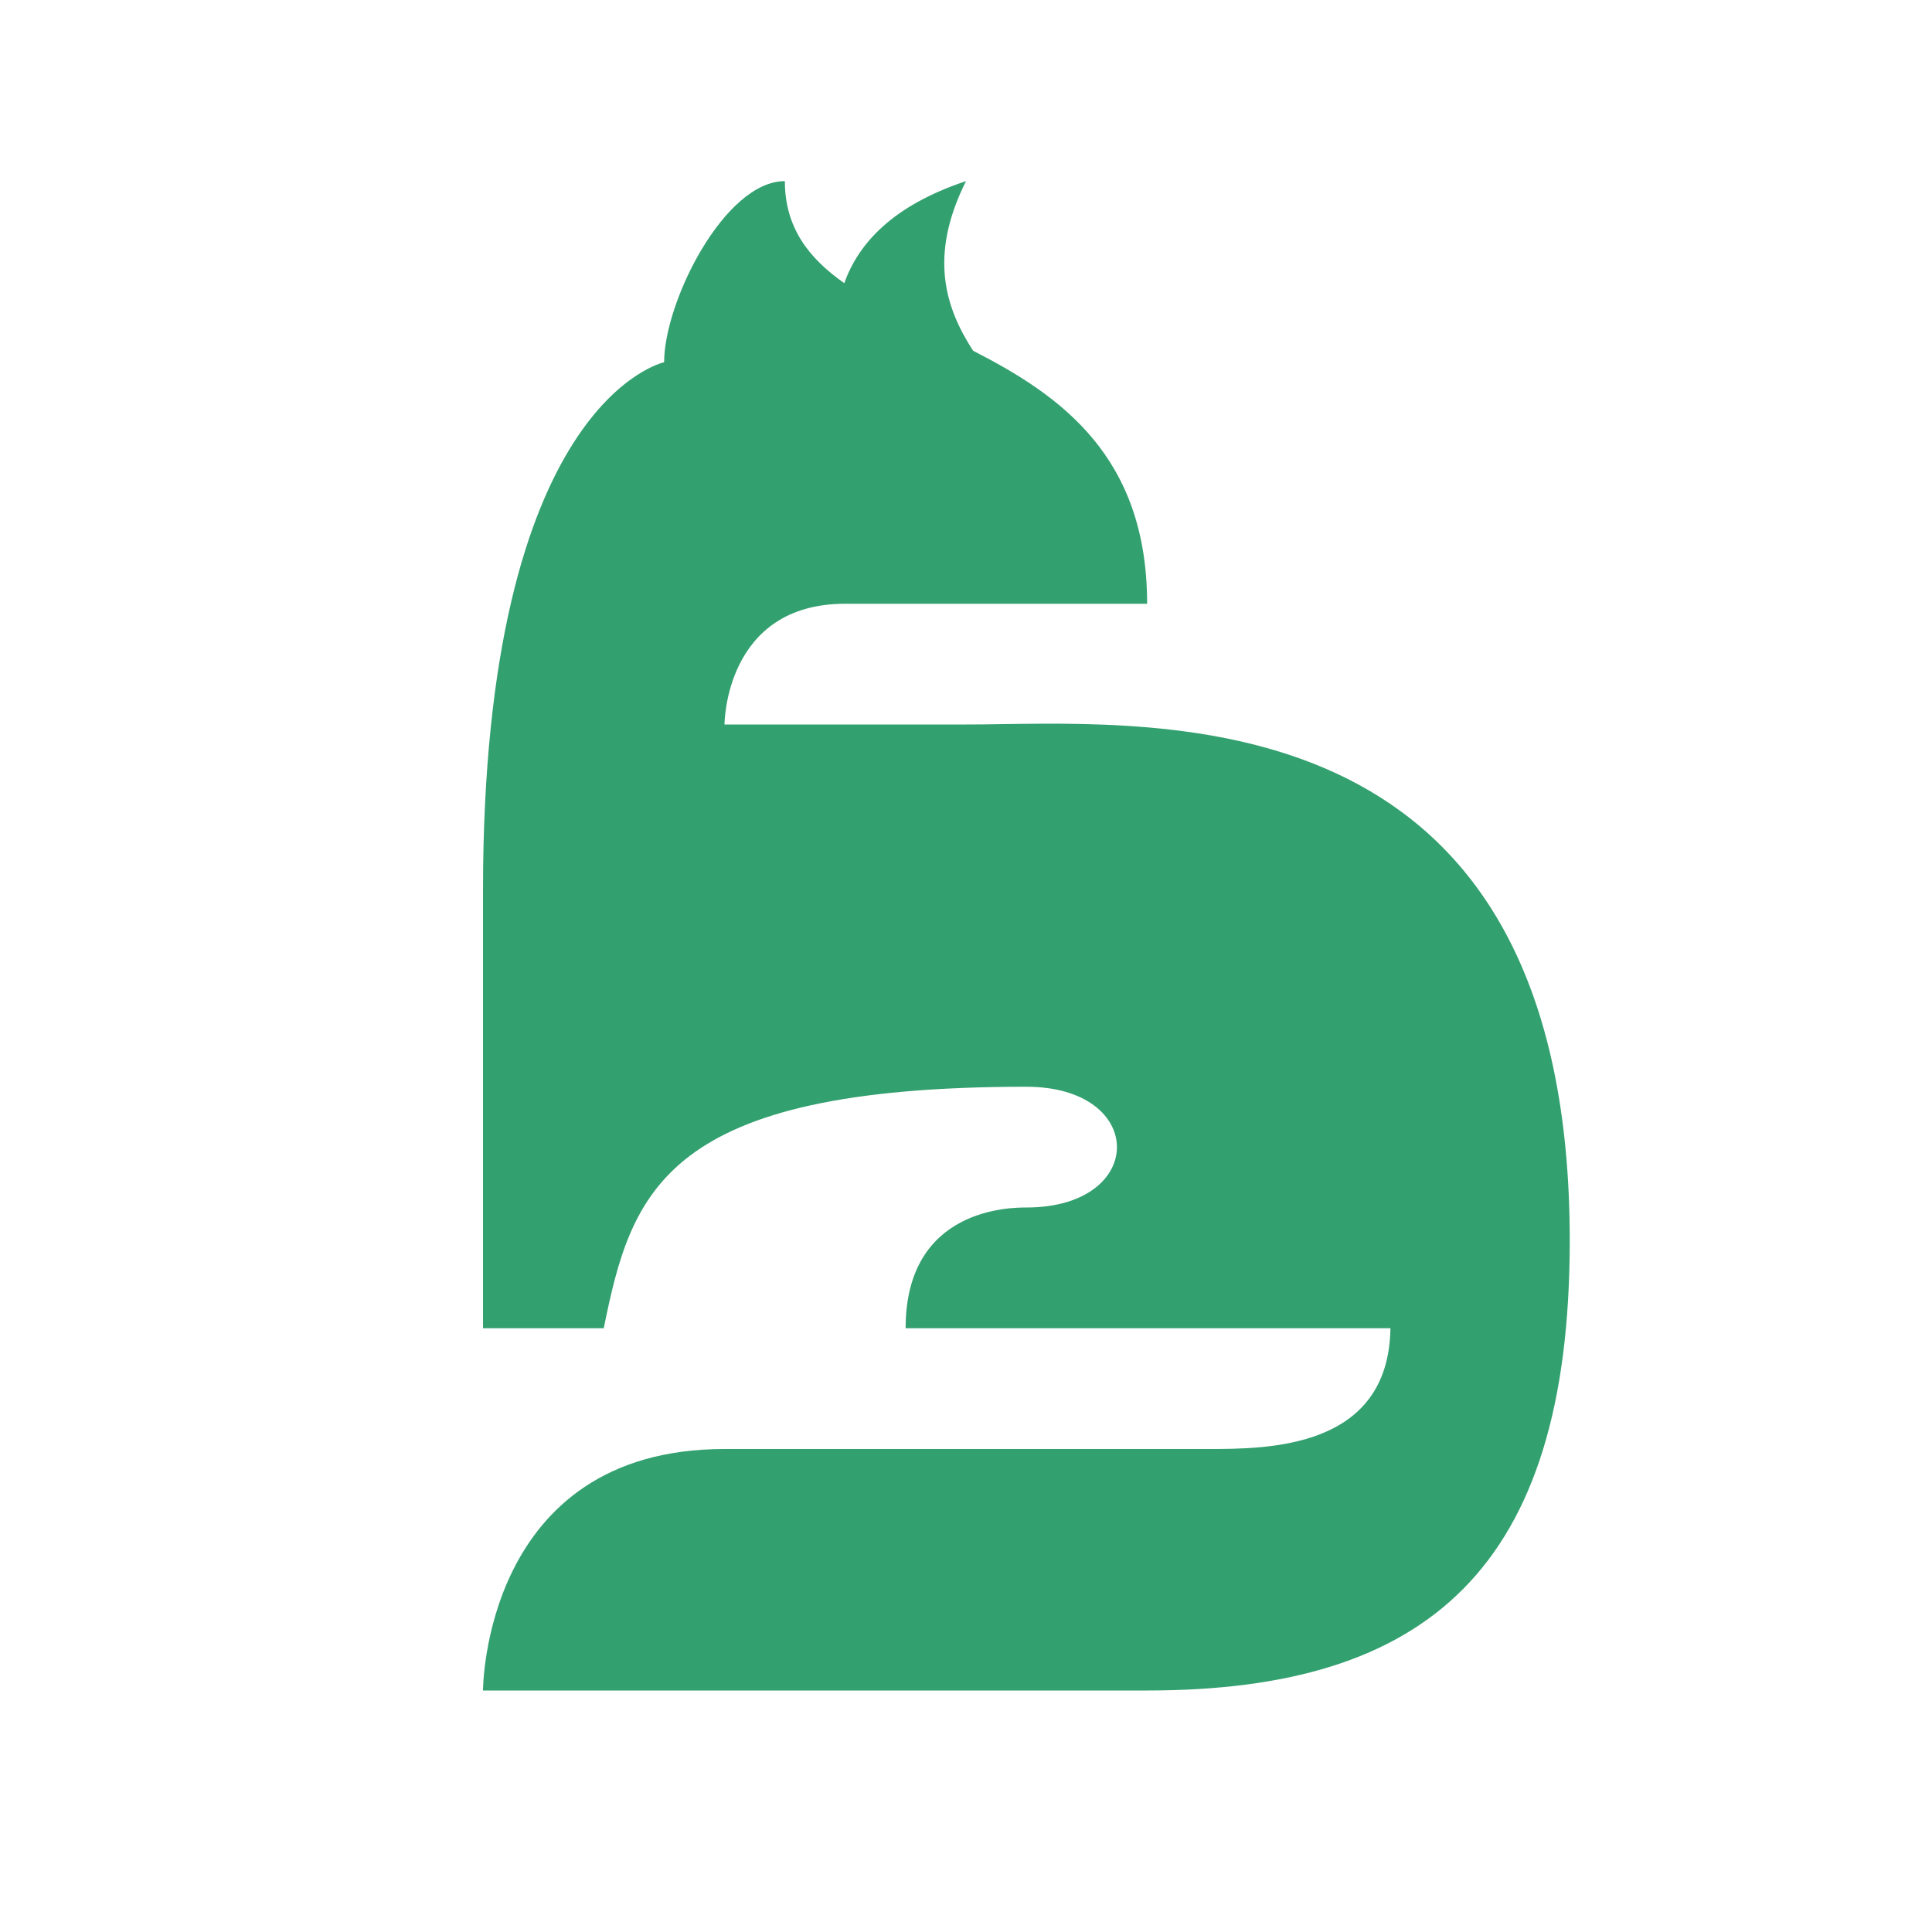
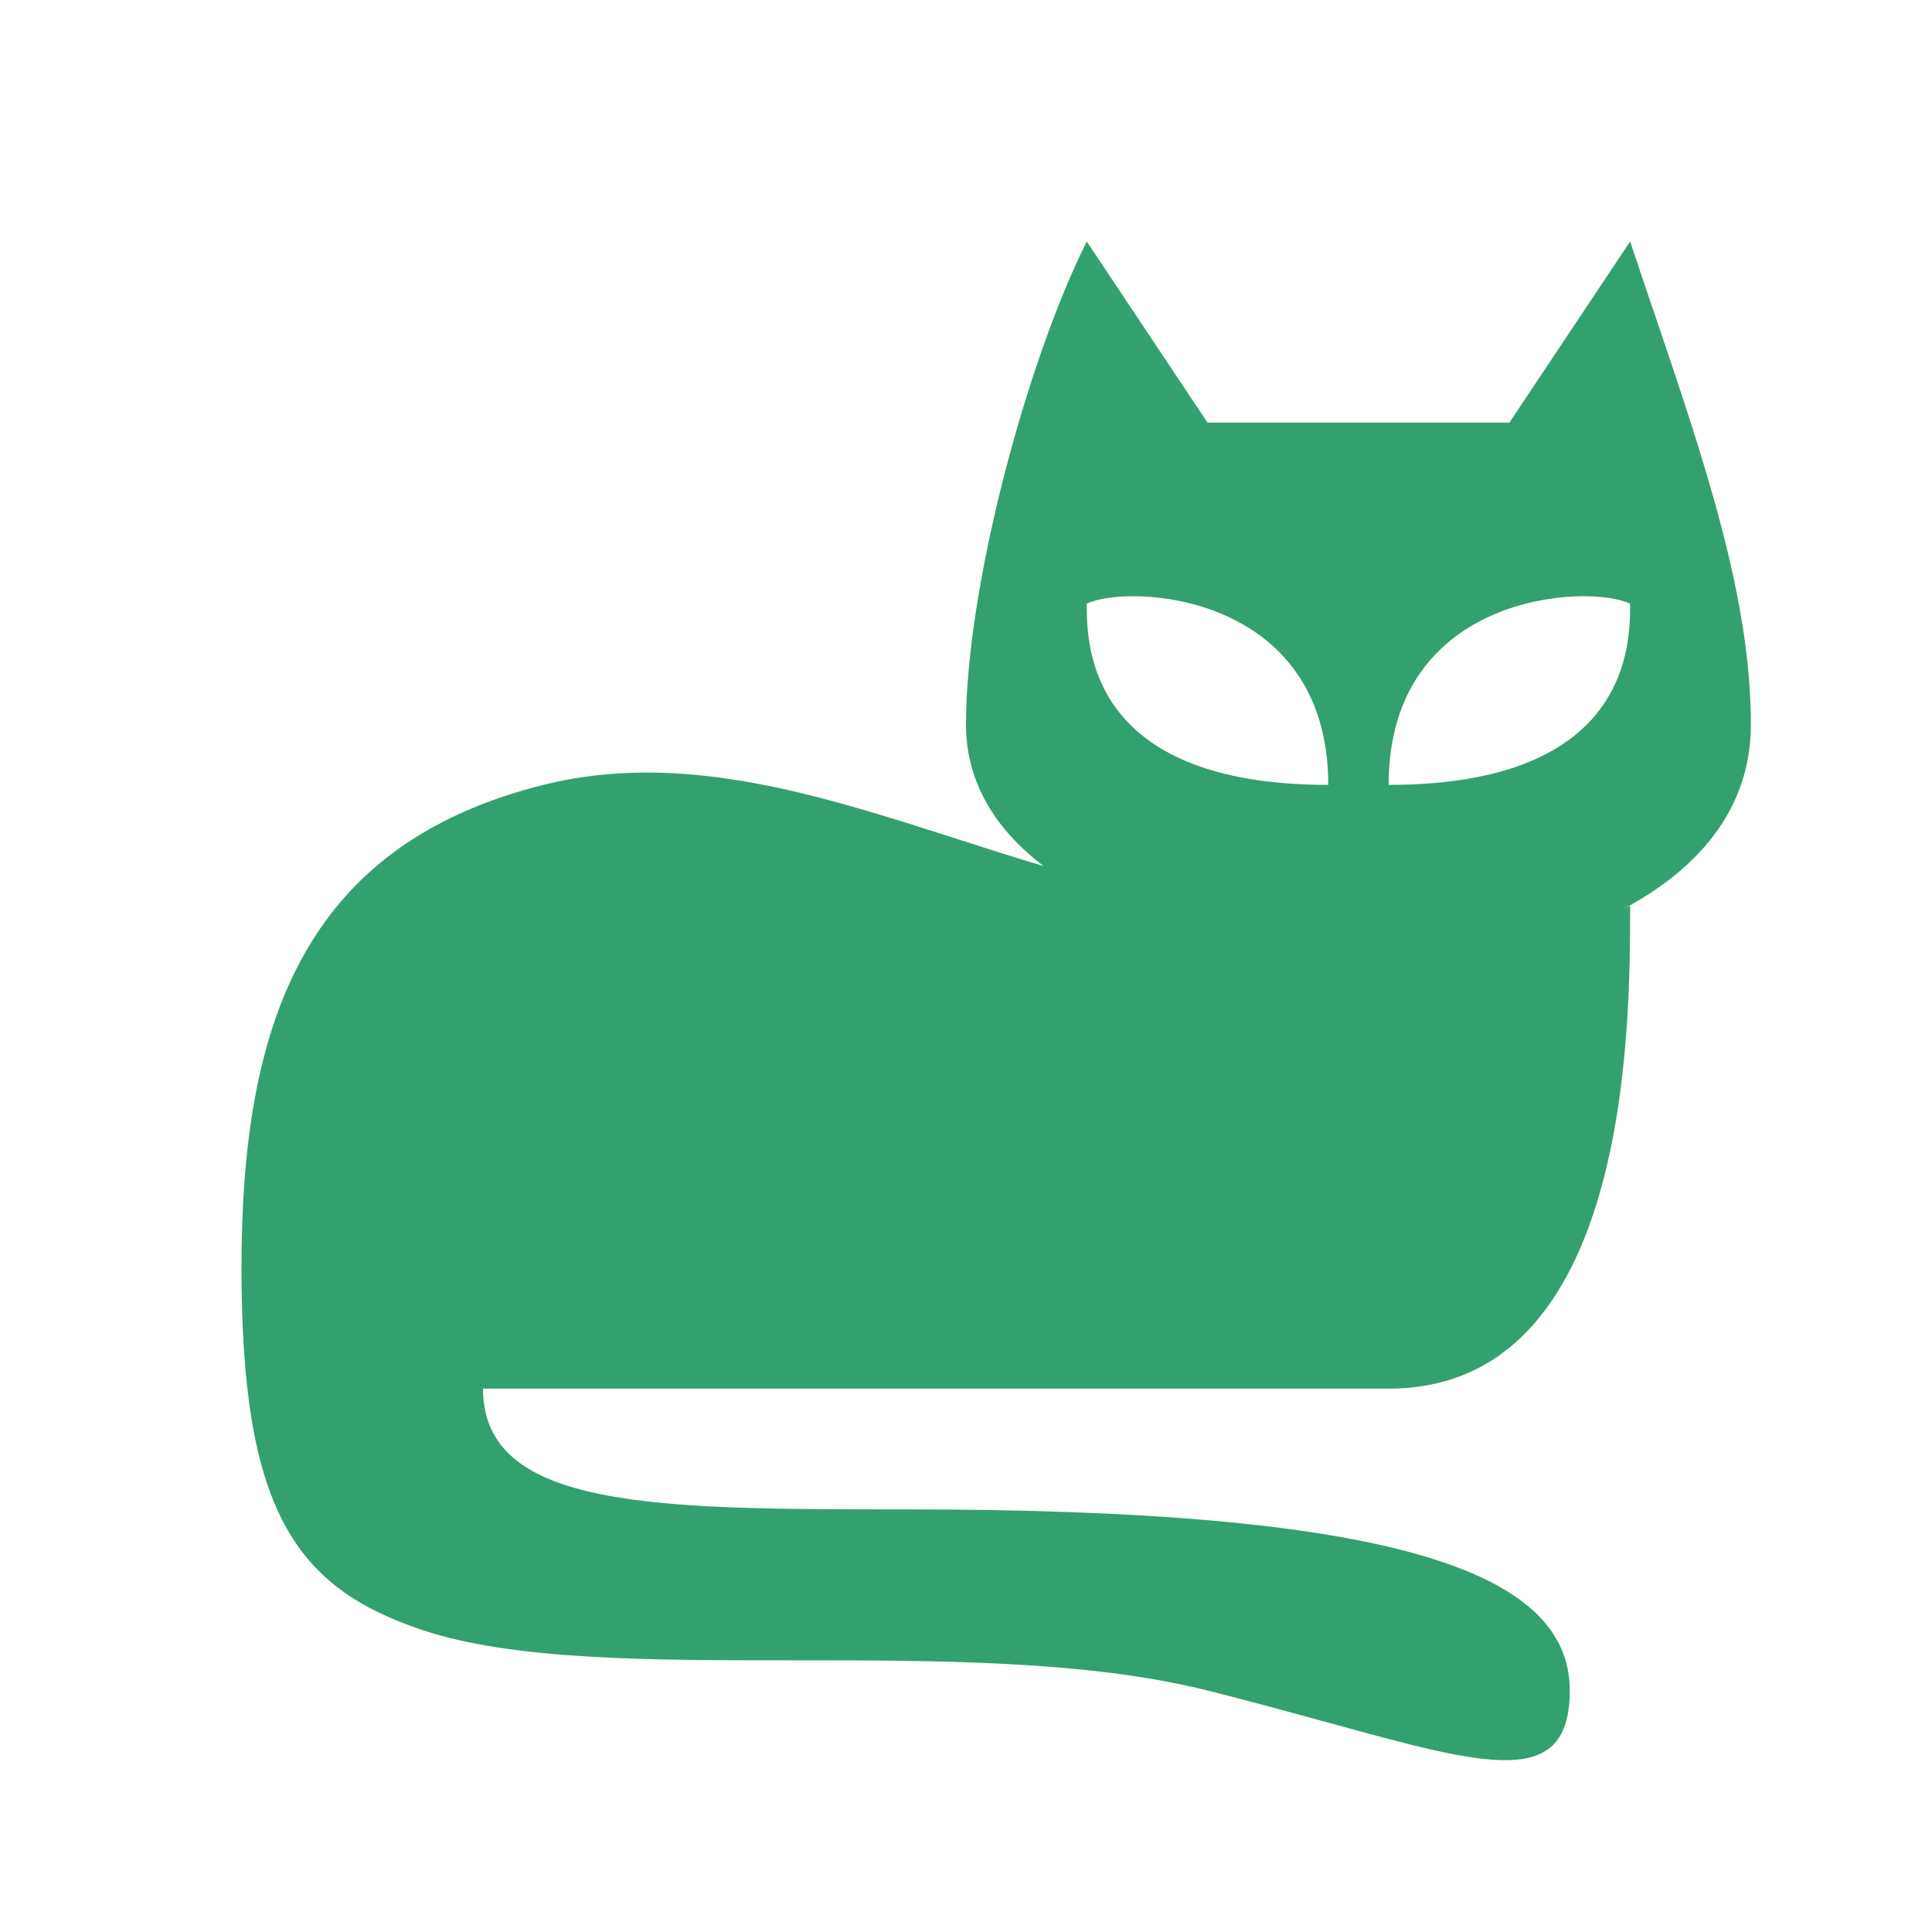
<svg xmlns="http://www.w3.org/2000/svg" width="16" height="16" viewBox="0 0 16 16" fill="none">
-   <path d="M5.5 3C5.5 2.5 6 1.5 6.5 1.5C6.5 1.885 6.698 2.139 6.992 2.345C7.108 2.02 7.387 1.704 8 1.5C7.689 2.121 7.829 2.55 8.059 2.905C8.789 3.277 9.5 3.783 9.5 5H7C6 5 6 6 6 6H8C8.093 6 8.194 5.999 8.302 5.997C9.903 5.974 13 5.93 13 10.274C13 13 11.812 14 9.5 14H4C4 14 4 12 6 12H10C10.5 12 11.5 12 11.515 11H7.5C7.5 10 8.375 10 8.5 10C9.5 10 9.5 9 8.5 9C5.5 9 5.231 9.861 5 11H4V7.376C4 3.318 5.5 3 5.5 3Z" fill="#33A06F" />
+   <path fill-rule="evenodd" clip-rule="evenodd" d="M8 6C8 4.869 8.5 3 9 2L10 3.5H12.5L13.5 2C13.563 2.19 13.627 2.378 13.689 2.562L13.69 2.562C14.119 3.829 14.5 4.952 14.5 6C14.5 6.724 14.034 7.215 13.439 7.53C13.459 7.52 13.479 7.51 13.5 7.5C13.5 8.5 13.5 11.5 11.5 11.5L4 11.5C4 12.5 5.438 12.5 7.5 12.5C11.5 12.5 13 13 13 14C13 14.816 12.333 14.633 11 14.266C10.7 14.184 10.367 14.092 10 14C9 13.75 7.75 13.75 6.562 13.75C5.375 13.75 4.25 13.75 3.5 13.5C2.439 13.146 2 12.5 2 10.5C2 8.5 2.5 7 4.5 6.5C5.643 6.214 6.786 6.582 7.929 6.949L7.929 6.949C8.166 7.025 8.404 7.102 8.642 7.172C8.257 6.878 8 6.493 8 6ZM13.5 5C13.5 5.333 13.5 6.5 11.5 6.5C11.5 4.9 13.167 4.833 13.5 5ZM9 5C9 5.333 9 6.5 11 6.5C11 4.9 9.333 4.833 9 5Z" fill="#33A06F" />
</svg>
